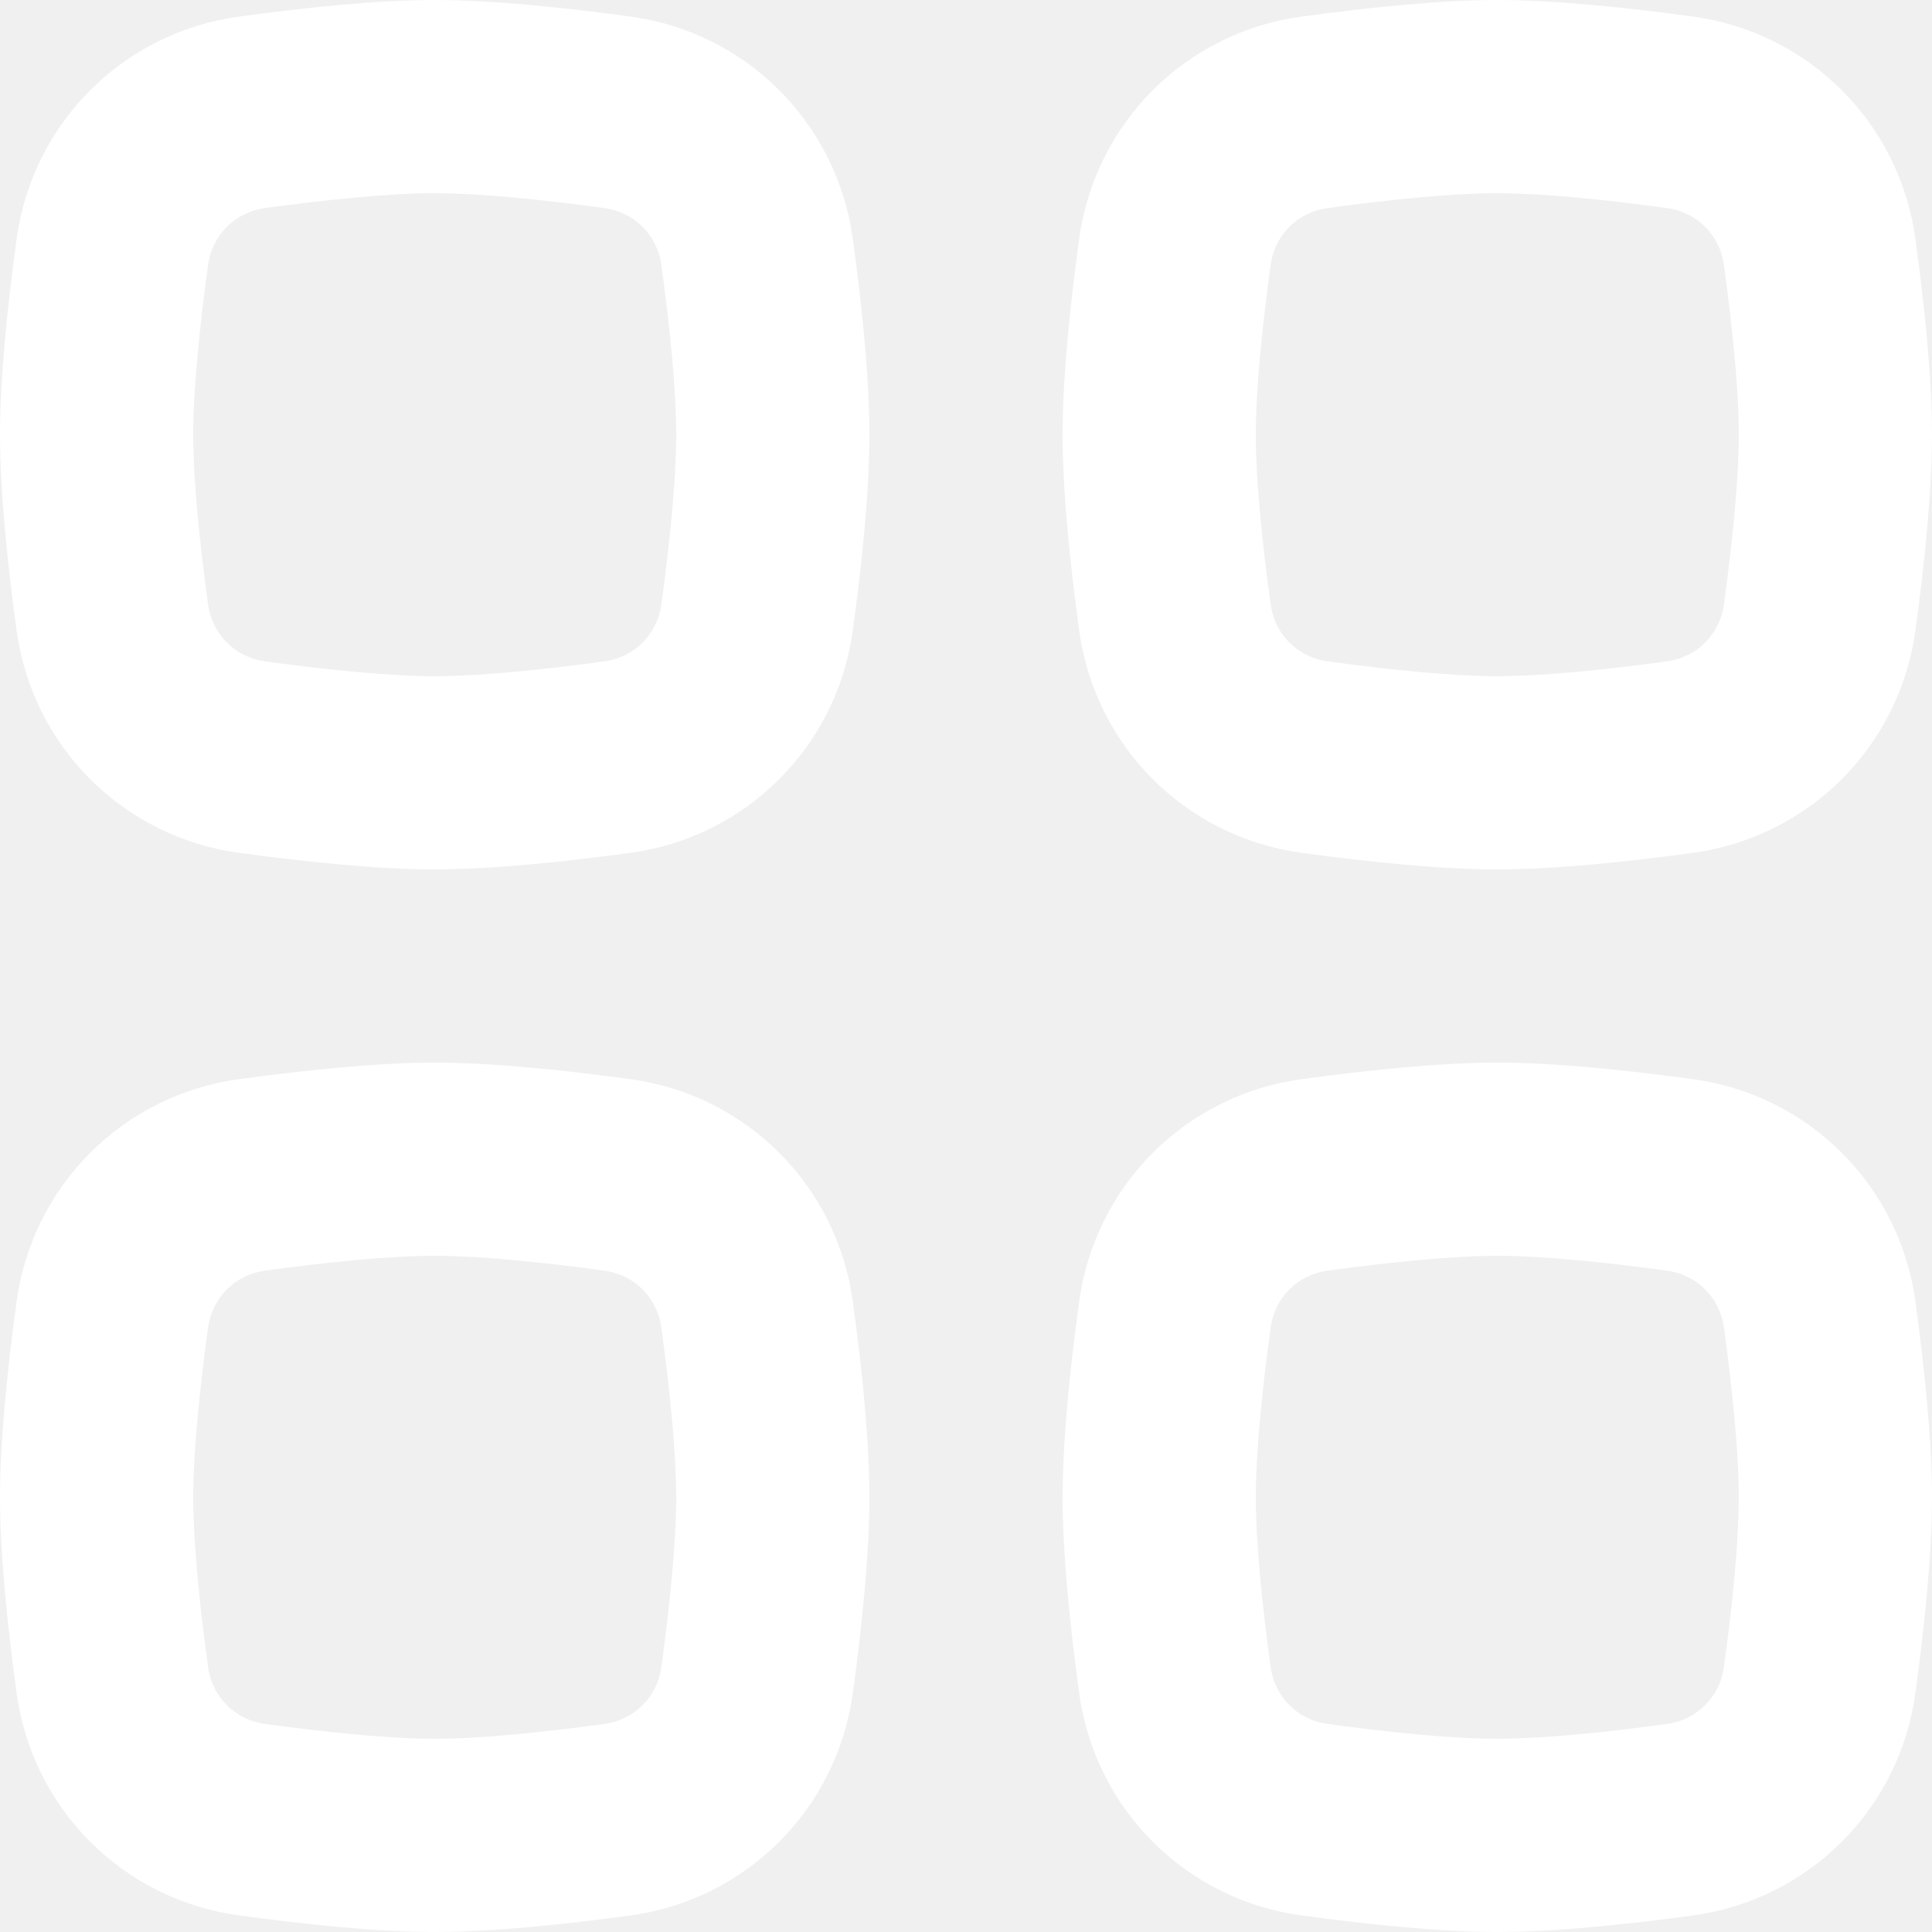
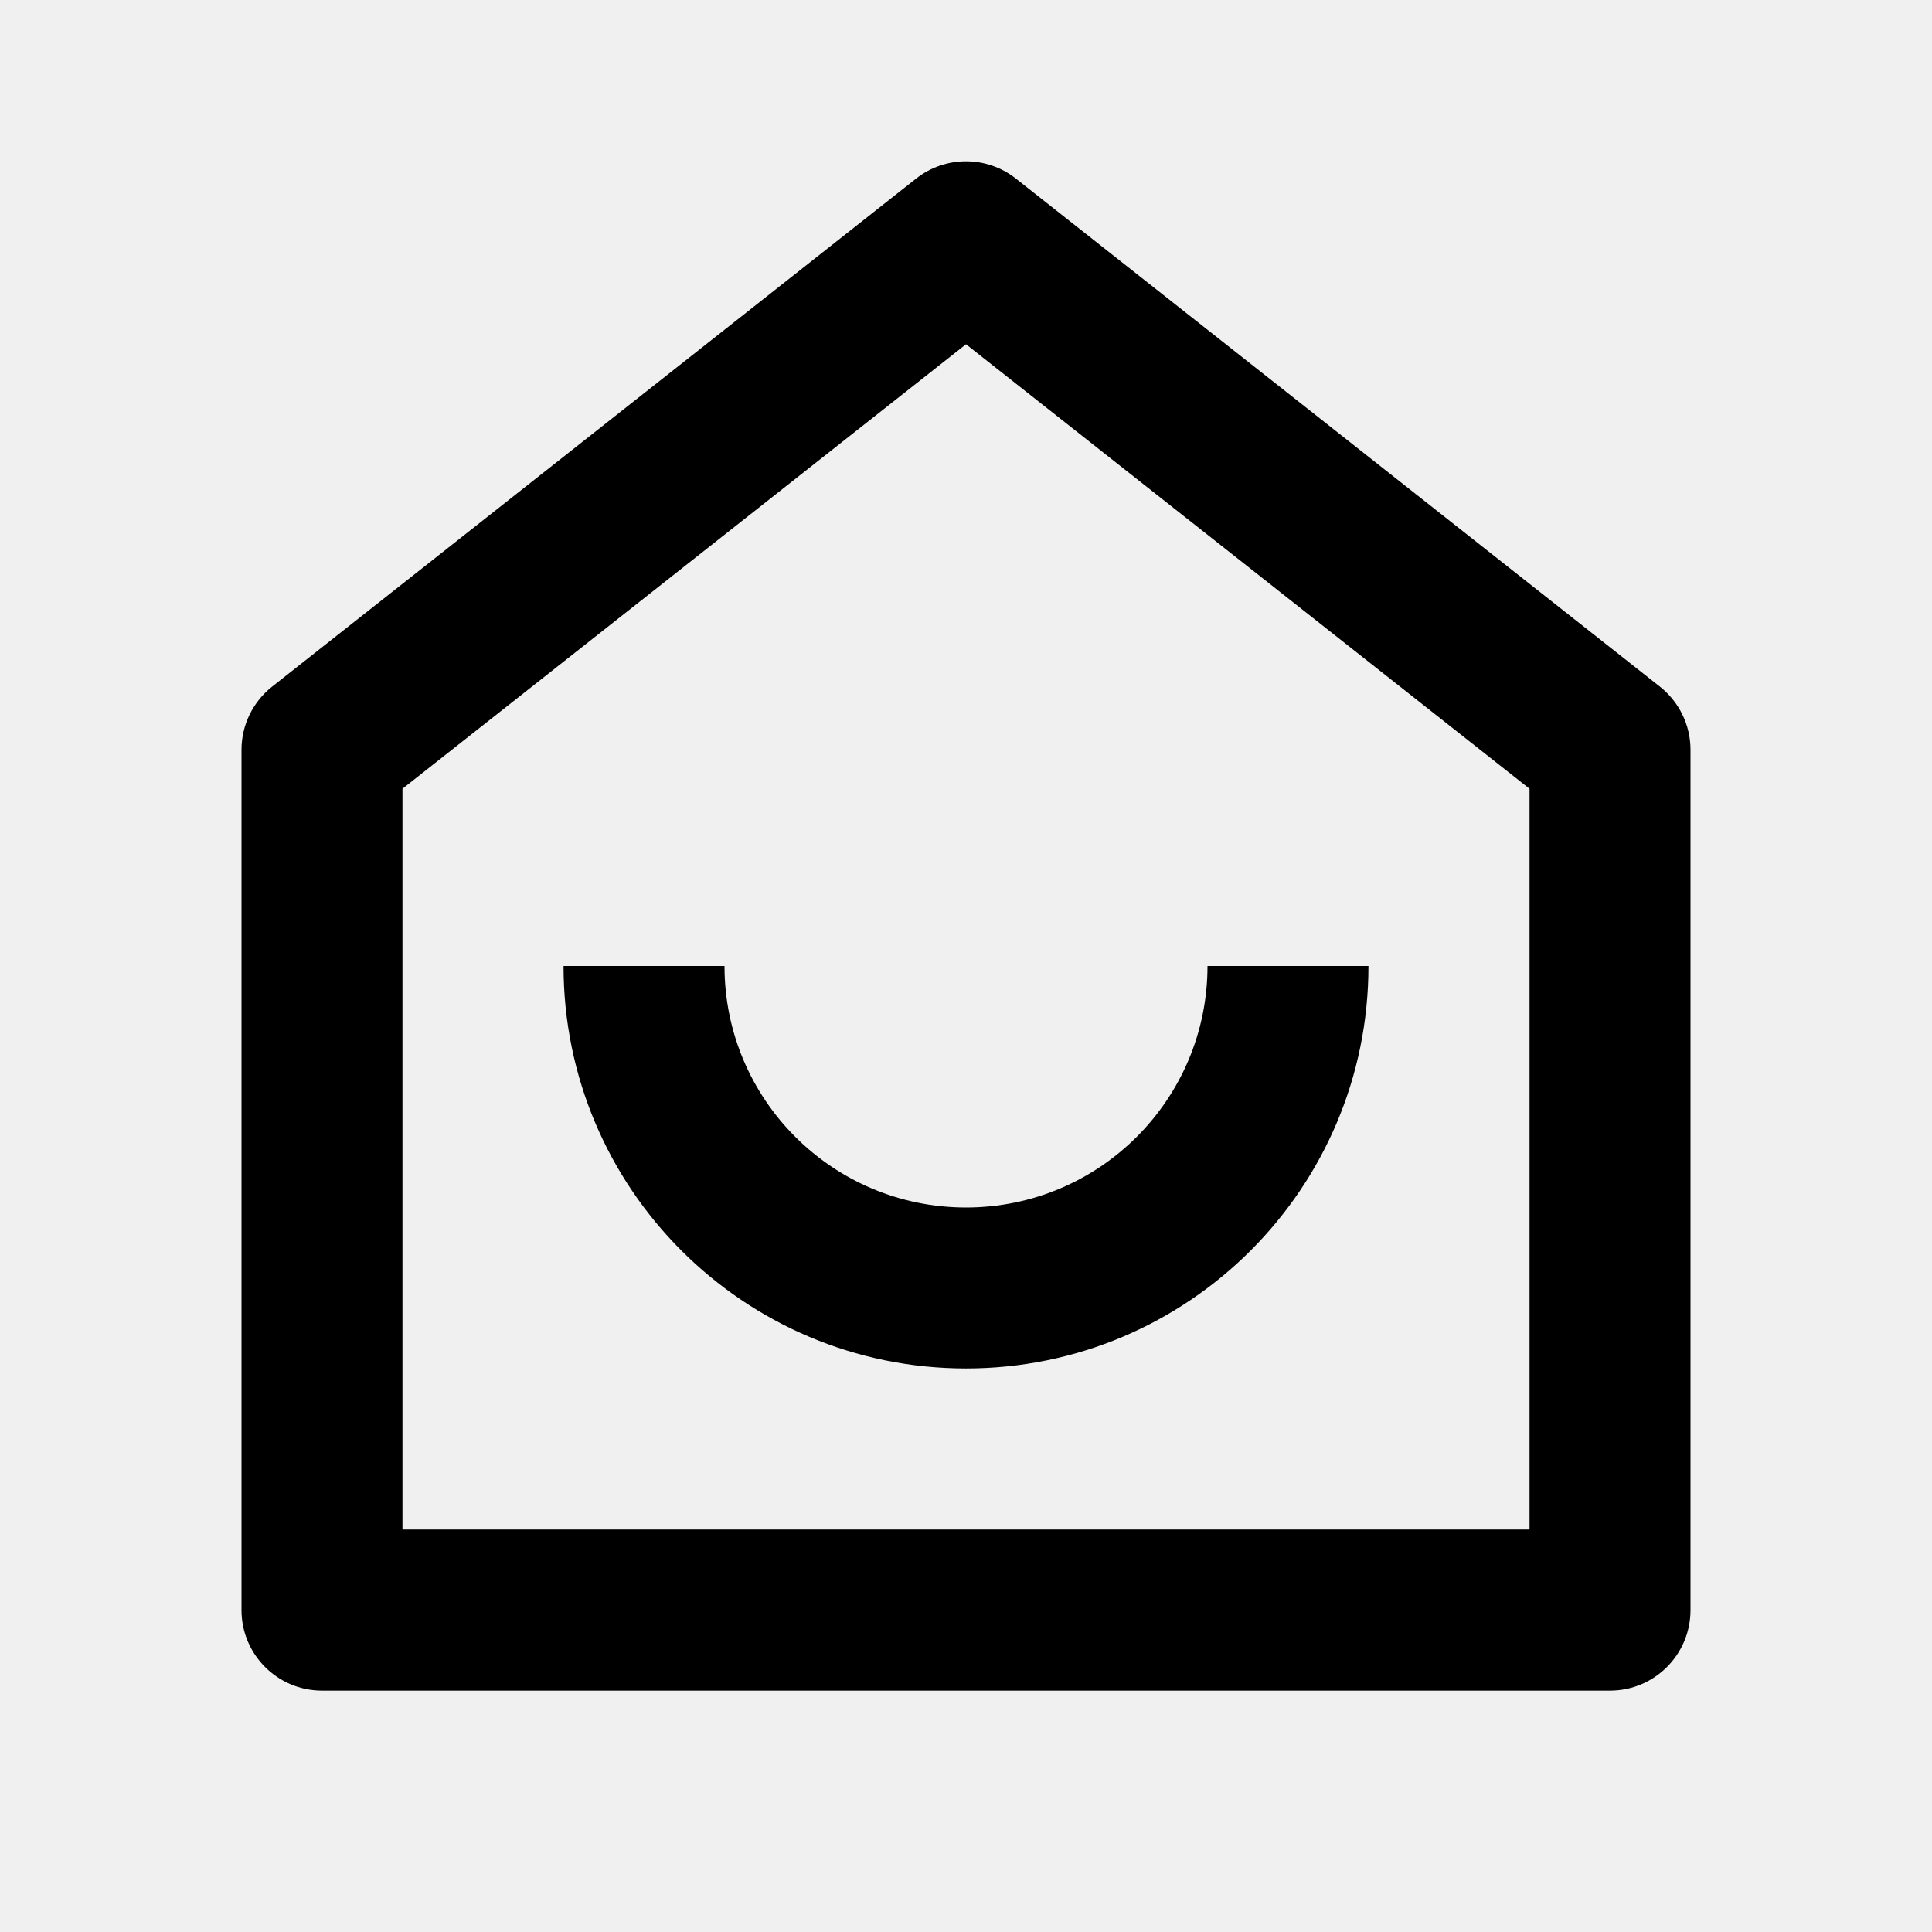
- <svg xmlns="http://www.w3.org/2000/svg" width="22" height="22" viewBox="0 0 22 22" fill="none">
-   <path fill-rule="evenodd" clip-rule="evenodd" d="M17.05 14.3C16.552 14.3 15.85 14.369 15.118 14.469C14.776 14.516 14.515 14.776 14.469 15.118C14.368 15.85 14.3 16.553 14.3 17.05C14.3 17.547 14.368 18.25 14.469 18.982C14.515 19.324 14.776 19.584 15.118 19.631C15.85 19.731 16.552 19.8 17.05 19.8C17.547 19.8 18.25 19.731 18.982 19.631C19.323 19.584 19.584 19.324 19.631 18.982C19.731 18.25 19.8 17.547 19.8 17.05C19.8 16.553 19.731 15.85 19.631 15.118C19.584 14.776 19.323 14.516 18.982 14.469C18.25 14.369 17.547 14.3 17.05 14.3ZM14.819 12.289C13.499 12.47 12.47 13.5 12.289 14.82C12.185 15.577 12.1 16.399 12.1 17.05C12.1 17.701 12.185 18.523 12.289 19.28C12.47 20.6 13.499 21.63 14.819 21.811C15.576 21.914 16.399 22 17.05 22C17.701 22 18.523 21.914 19.28 21.811C20.6 21.63 21.63 20.6 21.811 19.28C21.914 18.523 22 17.701 22 17.05C22 16.399 21.914 15.577 21.811 14.82C21.63 13.5 20.6 12.47 19.28 12.289C18.523 12.186 17.701 12.1 17.05 12.1C16.399 12.1 15.576 12.186 14.819 12.289Z" fill="white" />
-   <path fill-rule="evenodd" clip-rule="evenodd" d="M4.95 14.3C4.453 14.3 3.75 14.369 3.018 14.469C2.677 14.516 2.416 14.776 2.369 15.118C2.269 15.85 2.2 16.553 2.2 17.05C2.2 17.547 2.269 18.25 2.369 18.982C2.416 19.324 2.677 19.584 3.018 19.631C3.75 19.731 4.453 19.8 4.95 19.8C5.448 19.8 6.15 19.731 6.882 19.631C7.224 19.584 7.485 19.324 7.531 18.982C7.632 18.25 7.7 17.547 7.7 17.05C7.7 16.553 7.632 15.85 7.531 15.118C7.485 14.776 7.224 14.516 6.882 14.469C6.15 14.369 5.448 14.3 4.95 14.3ZM2.72 12.289C1.4 12.47 0.37 13.5 0.189 14.82C0.086 15.577 0 16.399 0 17.05C0 17.701 0.086 18.523 0.189 19.28C0.37 20.6 1.4 21.63 2.72 21.811C3.477 21.914 4.299 22 4.95 22C5.601 22 6.424 21.914 7.181 21.811C8.501 21.63 9.53 20.6 9.711 19.28C9.815 18.523 9.9 17.701 9.9 17.05C9.9 16.399 9.815 15.577 9.711 14.82C9.53 13.5 8.501 12.47 7.181 12.289C6.424 12.186 5.601 12.1 4.95 12.1C4.299 12.1 3.477 12.186 2.72 12.289Z" fill="white" />
-   <path fill-rule="evenodd" clip-rule="evenodd" d="M17.05 2.2C16.552 2.2 15.85 2.269 15.118 2.369C14.776 2.416 14.515 2.676 14.469 3.018C14.368 3.75 14.3 4.453 14.3 4.95C14.3 5.447 14.368 6.15 14.469 6.882C14.515 7.224 14.776 7.484 15.118 7.531C15.85 7.631 16.552 7.7 17.05 7.7C17.547 7.7 18.25 7.631 18.982 7.531C19.323 7.484 19.584 7.224 19.631 6.882C19.731 6.15 19.8 5.447 19.8 4.95C19.8 4.453 19.731 3.75 19.631 3.018C19.584 2.676 19.323 2.416 18.982 2.369C18.25 2.269 17.547 2.2 17.05 2.2ZM14.819 0.189C13.499 0.37 12.47 1.4 12.289 2.72C12.185 3.477 12.1 4.299 12.1 4.95C12.1 5.601 12.185 6.423 12.289 7.18C12.47 8.5 13.499 9.53 14.819 9.711C15.576 9.814 16.399 9.9 17.05 9.9C17.701 9.9 18.523 9.814 19.28 9.711C20.6 9.53 21.63 8.5 21.811 7.18C21.914 6.423 22 5.601 22 4.95C22 4.299 21.914 3.477 21.811 2.72C21.63 1.4 20.6 0.37 19.28 0.189C18.523 0.086 17.701 0 17.05 0C16.399 0 15.576 0.086 14.819 0.189Z" fill="white" />
-   <path fill-rule="evenodd" clip-rule="evenodd" d="M4.95 2.2C4.453 2.2 3.75 2.269 3.018 2.369C2.677 2.416 2.416 2.676 2.369 3.018C2.269 3.75 2.2 4.453 2.2 4.95C2.2 5.447 2.269 6.15 2.369 6.882C2.416 7.224 2.677 7.484 3.018 7.531C3.75 7.631 4.453 7.7 4.95 7.7C5.448 7.7 6.15 7.631 6.882 7.531C7.224 7.484 7.485 7.224 7.531 6.882C7.632 6.15 7.7 5.447 7.7 4.95C7.7 4.453 7.632 3.75 7.531 3.018C7.485 2.676 7.224 2.416 6.882 2.369C6.15 2.269 5.448 2.2 4.95 2.2ZM2.72 0.189C1.4 0.37 0.37 1.4 0.189 2.72C0.086 3.477 0 4.299 0 4.95C0 5.601 0.086 6.423 0.189 7.18C0.37 8.5 1.4 9.53 2.72 9.711C3.477 9.814 4.299 9.9 4.95 9.9C5.601 9.9 6.424 9.814 7.181 9.711C8.501 9.53 9.53 8.5 9.711 7.18C9.815 6.423 9.9 5.601 9.9 4.95C9.9 4.299 9.815 3.477 9.711 2.72C9.53 1.4 8.501 0.37 7.181 0.189C6.424 0.086 5.601 0 4.95 0C4.299 0 3.477 0.086 2.72 0.189Z" fill="white" />
+ <svg xmlns="http://www.w3.org/2000/svg" viewBox="0 0 16 16" fill="#000000" id="Home-Smile-2-Line--Streamline-Remix" height="16" width="16">
+   <path d="M12.667 12.667V6.532l-4.667 -3.681 -4.667 3.681V12.667h9.333Zm1.333 0.667c0 0.368 -0.298 0.667 -0.667 0.667H2.667c-0.368 0 -0.667 -0.298 -0.667 -0.667V6.209c0 -0.204 0.094 -0.397 0.254 -0.523l5.333 -4.207c0.242 -0.191 0.584 -0.191 0.826 0l5.333 4.207c0.16 0.126 0.254 0.319 0.254 0.523V13.333ZM4.667 8h1.333c0 1.105 0.895 2 2 2s2 -0.895 2 -2h1.333c0 1.841 -1.492 3.333 -3.333 3.333 -1.841 0 -3.333 -1.492 -3.333 -3.333Z" stroke-width="0.667" />
</svg>
